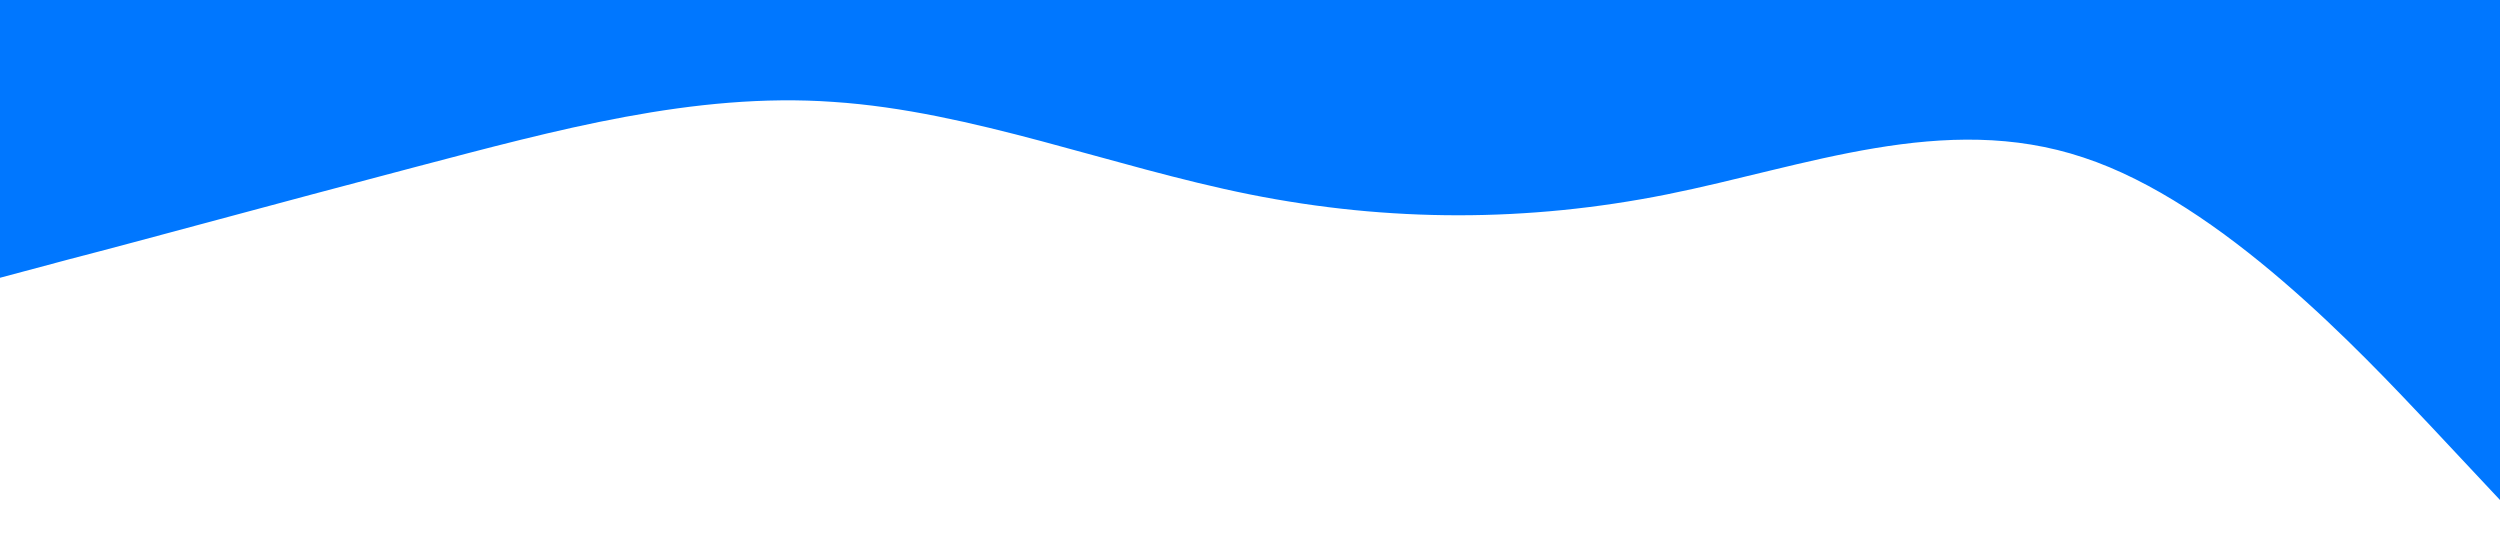
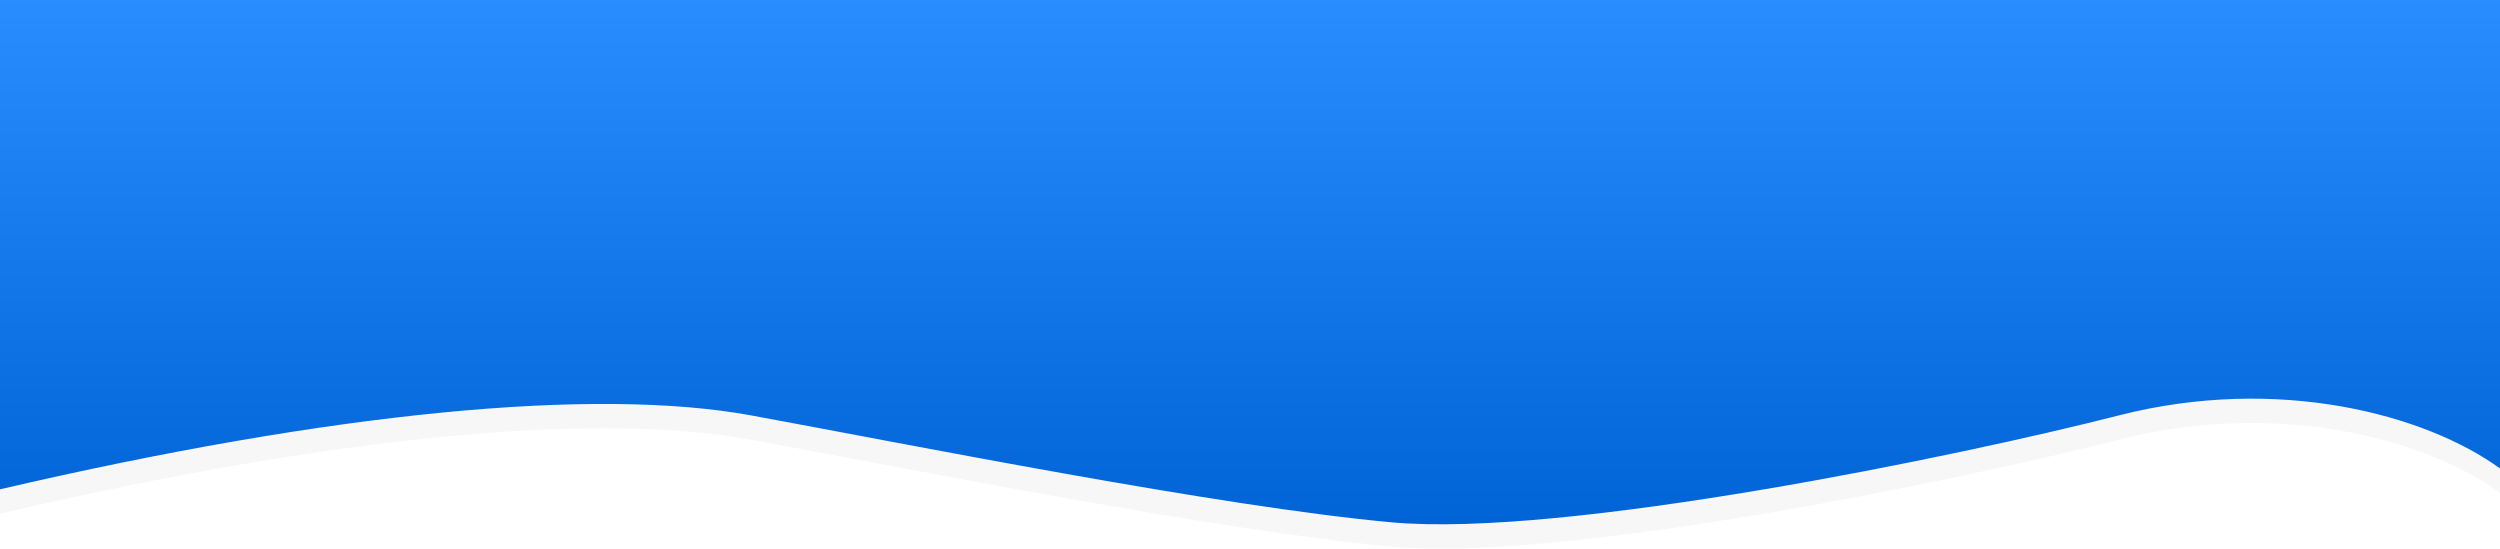
- <svg xmlns="http://www.w3.org/2000/svg" viewBox="0 0 1440 320">
-   <path fill="#0077ff" fill-opacity="1" d="M0,160L40,149.3C80,139,160,117,240,96C320,75,400,53,480,58.7C560,64,640,96,720,112C800,128,880,128,960,112C1040,96,1120,64,1200,90.7C1280,117,1360,203,1400,245.3L1440,288L1440,0L1400,0C1360,0,1280,0,1200,0C1120,0,1040,0,960,0C880,0,800,0,720,0C640,0,560,0,480,0C400,0,320,0,240,0C160,0,80,0,40,0L0,0Z" />
+ <svg xmlns="http://www.w3.org/2000/svg" width="1440" height="316" viewBox="0 0 1440 316" fill="none">
+   <path d="M432.754 253.293C342.785 236.773 191.497 251.291 0 295.845V13H1440V283.831C1397.28 252.793 1312.33 229.765 1220.36 253.293C1128.38 276.822 900.691 323.88 801.675 314.869C702.66 305.858 522.722 269.814 432.754 253.293Z" fill="#E5E5E5" fill-opacity="0.29" />
+   <path d="M432.754 239.293C342.785 222.773 191.497 237.291 0 281.845V-1H1440V269.831C1397.28 238.793 1312.33 215.765 1220.36 239.293C1128.38 262.822 900.691 309.88 801.675 300.869C702.66 291.858 522.722 255.814 432.754 239.293Z" fill="url(#paint0_linear)" />
+   <defs>
+     <linearGradient id="paint0_linear" x1="720" y1="-1" x2="720" y2="302" gradientUnits="userSpaceOnUse">
+       <stop stop-color="#298DFF" />
+       <stop offset="1" stop-color="#0064D6" />
+     </linearGradient>
+   </defs>
</svg>
